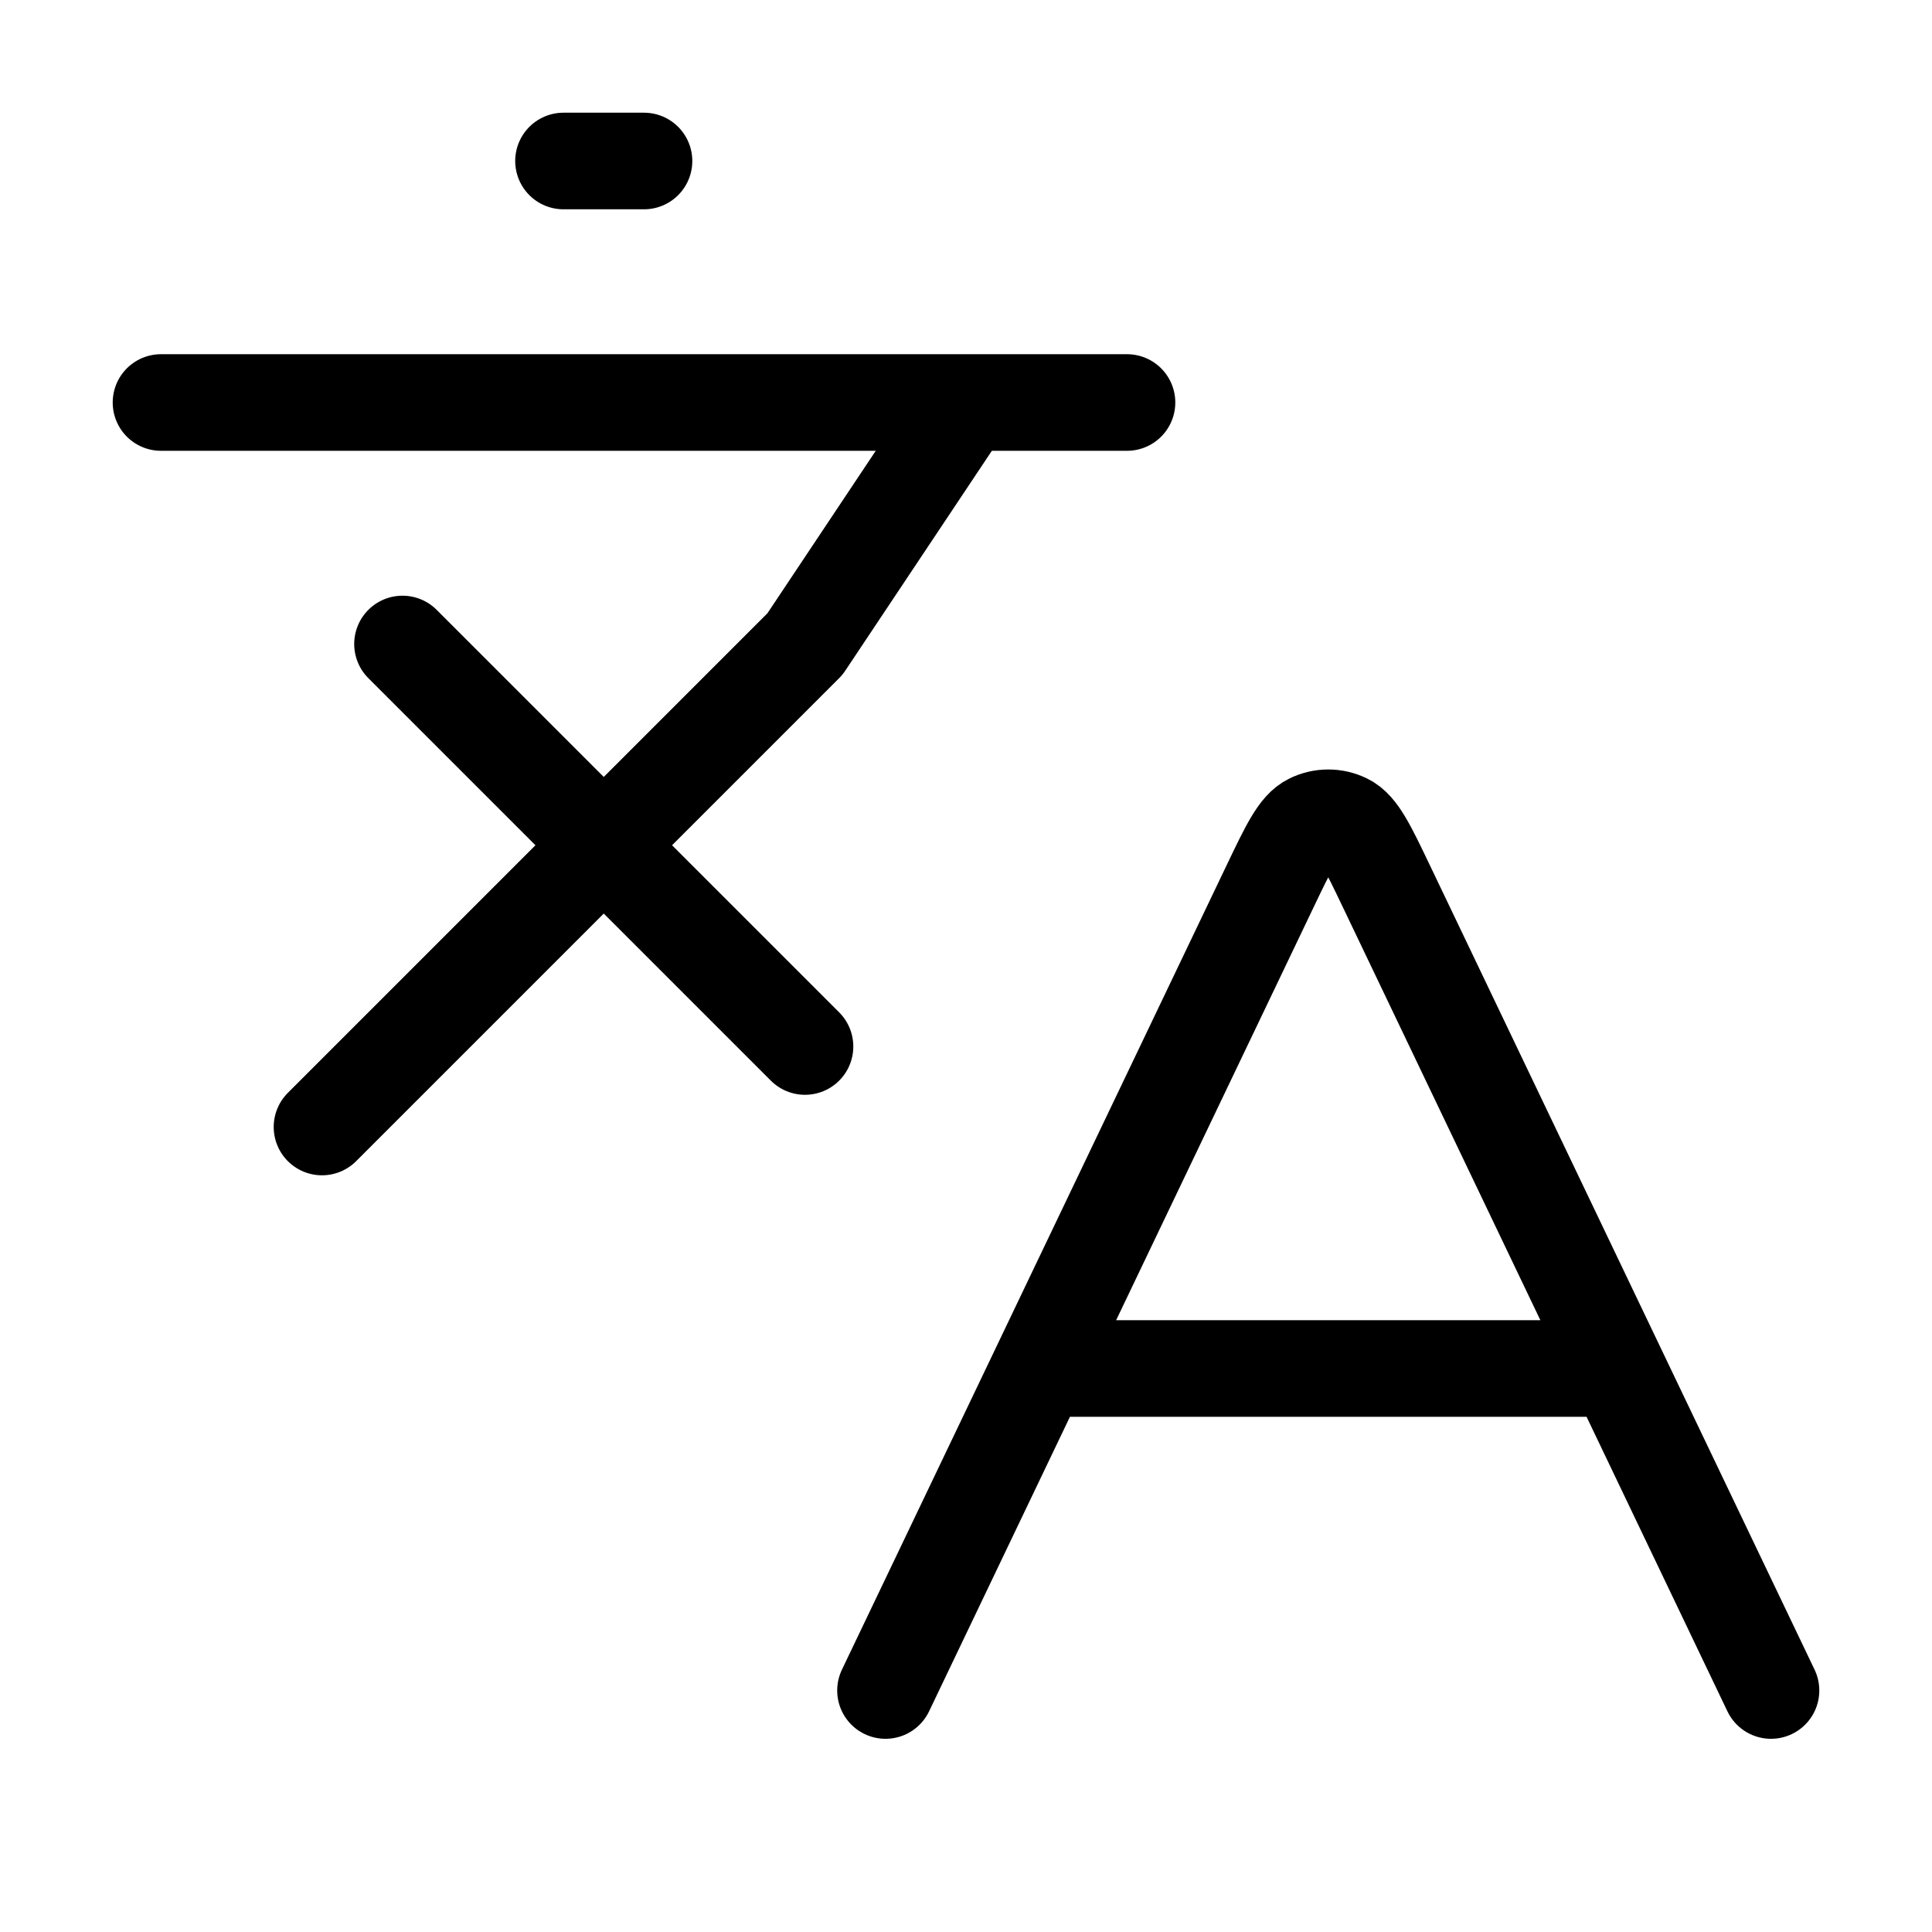
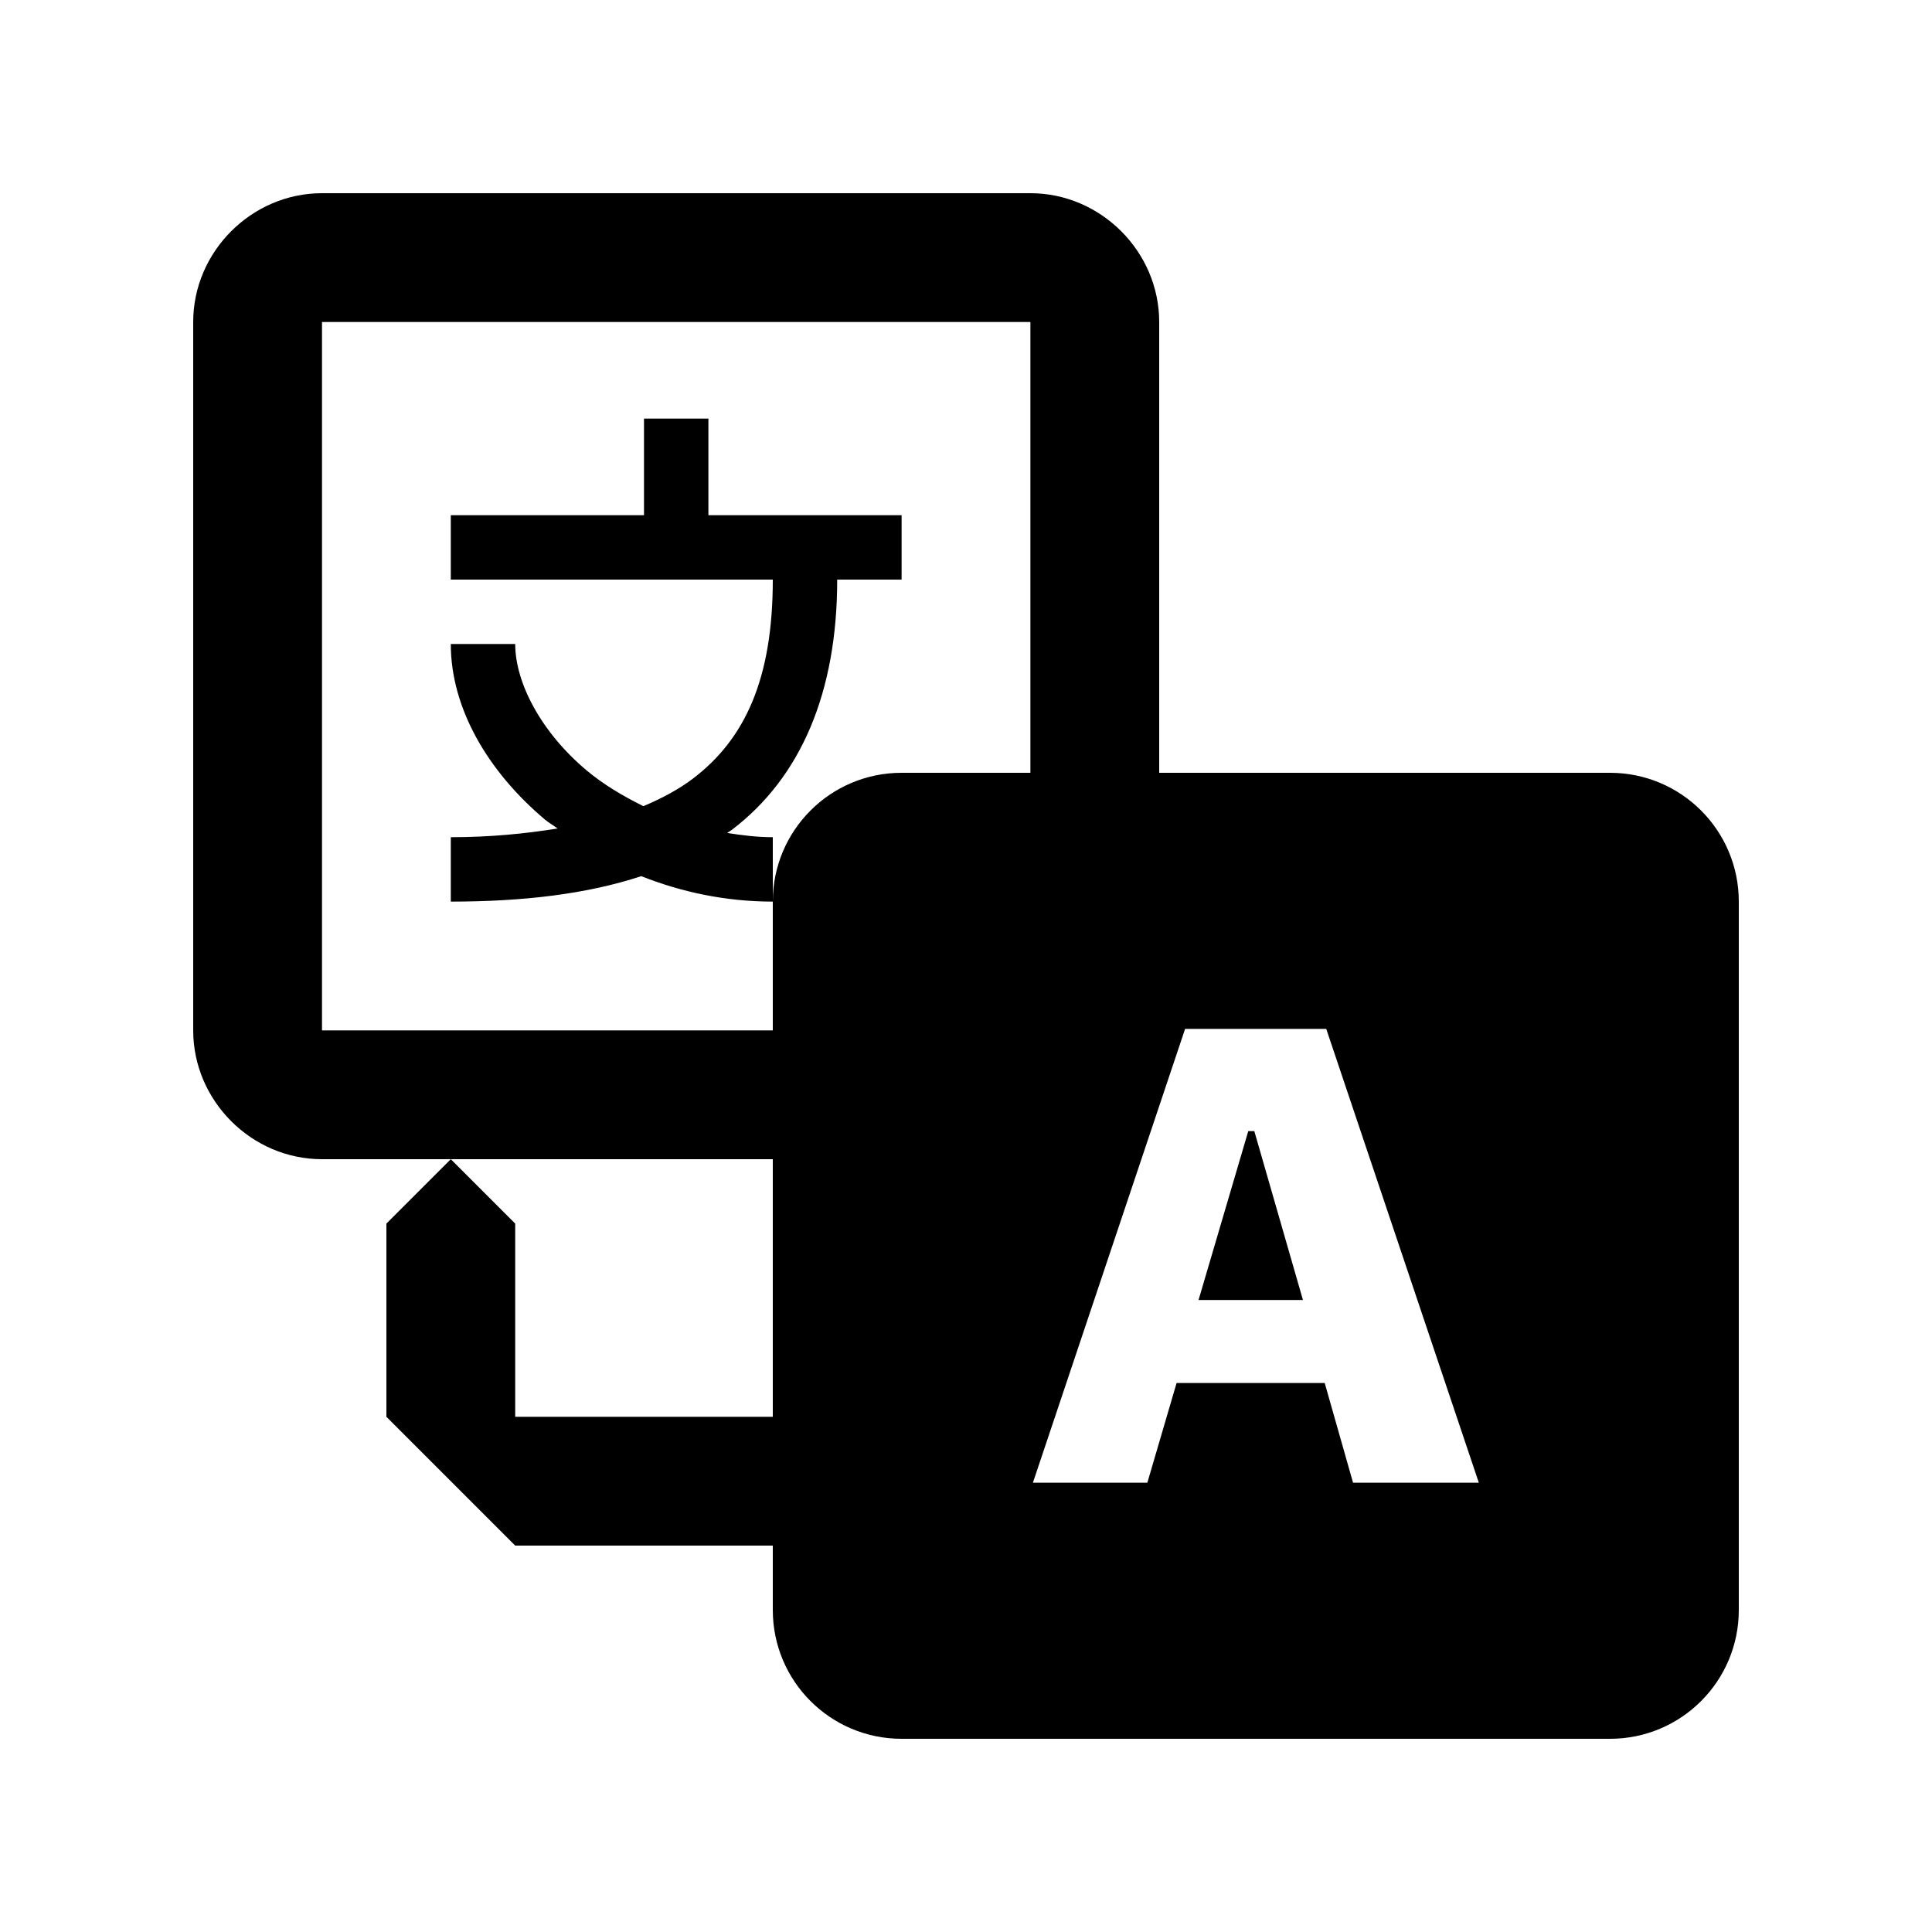
- <svg xmlns="http://www.w3.org/2000/svg" width="100%" height="100%" viewBox="0 0 24 24" fill="none">
-   <path d="M5 8L10 13M4 14L10 8L12 5M2 5H14M7 2H8M12.913 17H20.087M12.913 17L11 21M12.913 17L15.778 11.009C16.009 10.526 16.125 10.285 16.283 10.209C16.42 10.142 16.58 10.142 16.717 10.209C16.875 10.285 16.991 10.526 17.222 11.009L20.087 17M20.087 17L22 21" stroke="currentColor" stroke-width="1.2" stroke-linecap="round" stroke-linejoin="round" />
+ <svg xmlns="http://www.w3.org/2000/svg" viewBox="0 0 30 30" width="22px" height="22px">
+   <path d="M 5 3 C 3.907 3 3 3.907 3 5 L 3 16 C 3 17.093 3.907 18 5 18 L 7 18 L 12 18 L 12 22 L 8 22 L 8 19 L 7 18 L 6 19 L 6 22 L 8 24 L 12 24 L 12 25 C 12 26.105 12.895 27 14 27 L 25 27 C 26.105 27 27 26.105 27 25 L 27 14 C 27 12.895 26.105 12 25 12 L 18 12 L 18 5 C 18 3.907 17.093 3 16 3 L 5 3 z M 5 5 L 16 5 L 16 12 L 14 12 C 12.895 12 12 12.895 12 14 L 12 16 L 5 16 L 5 5 z M 12 14 L 12 13 C 11.755 13 11.521 12.97 11.291 12.934 C 11.315 12.916 11.342 12.903 11.365 12.885 C 12.436 12.071 13 10.751 13 9 L 14 9 L 14 8 L 11 8 L 11 6.5 L 10 6.5 L 10 8 L 7 8 L 7 9 L 12 9 C 12 10.549 11.564 11.479 10.76 12.09 C 10.54 12.257 10.278 12.397 9.99 12.518 C 9.667 12.358 9.364 12.177 9.109 11.963 C 8.392 11.36 8 10.592 8 10 L 7 10 C 7 10.997 7.574 11.979 8.465 12.729 C 8.524 12.778 8.596 12.818 8.658 12.865 C 8.157 12.945 7.617 13 7 13 L 7 14 C 8.115 14 9.108 13.885 9.957 13.605 C 10.576 13.85 11.262 14 12 14 z M 18.402 15.977 L 20.594 15.977 L 22.963 23.023 L 21.01 23.023 L 20.57 21.475 L 18.27 21.475 L 17.816 23.023 L 16.039 23.023 L 18.402 15.977 z M 19.383 17.564 L 18.611 20.186 L 20.232 20.186 L 19.477 17.564 L 19.383 17.564 z" />
</svg>
